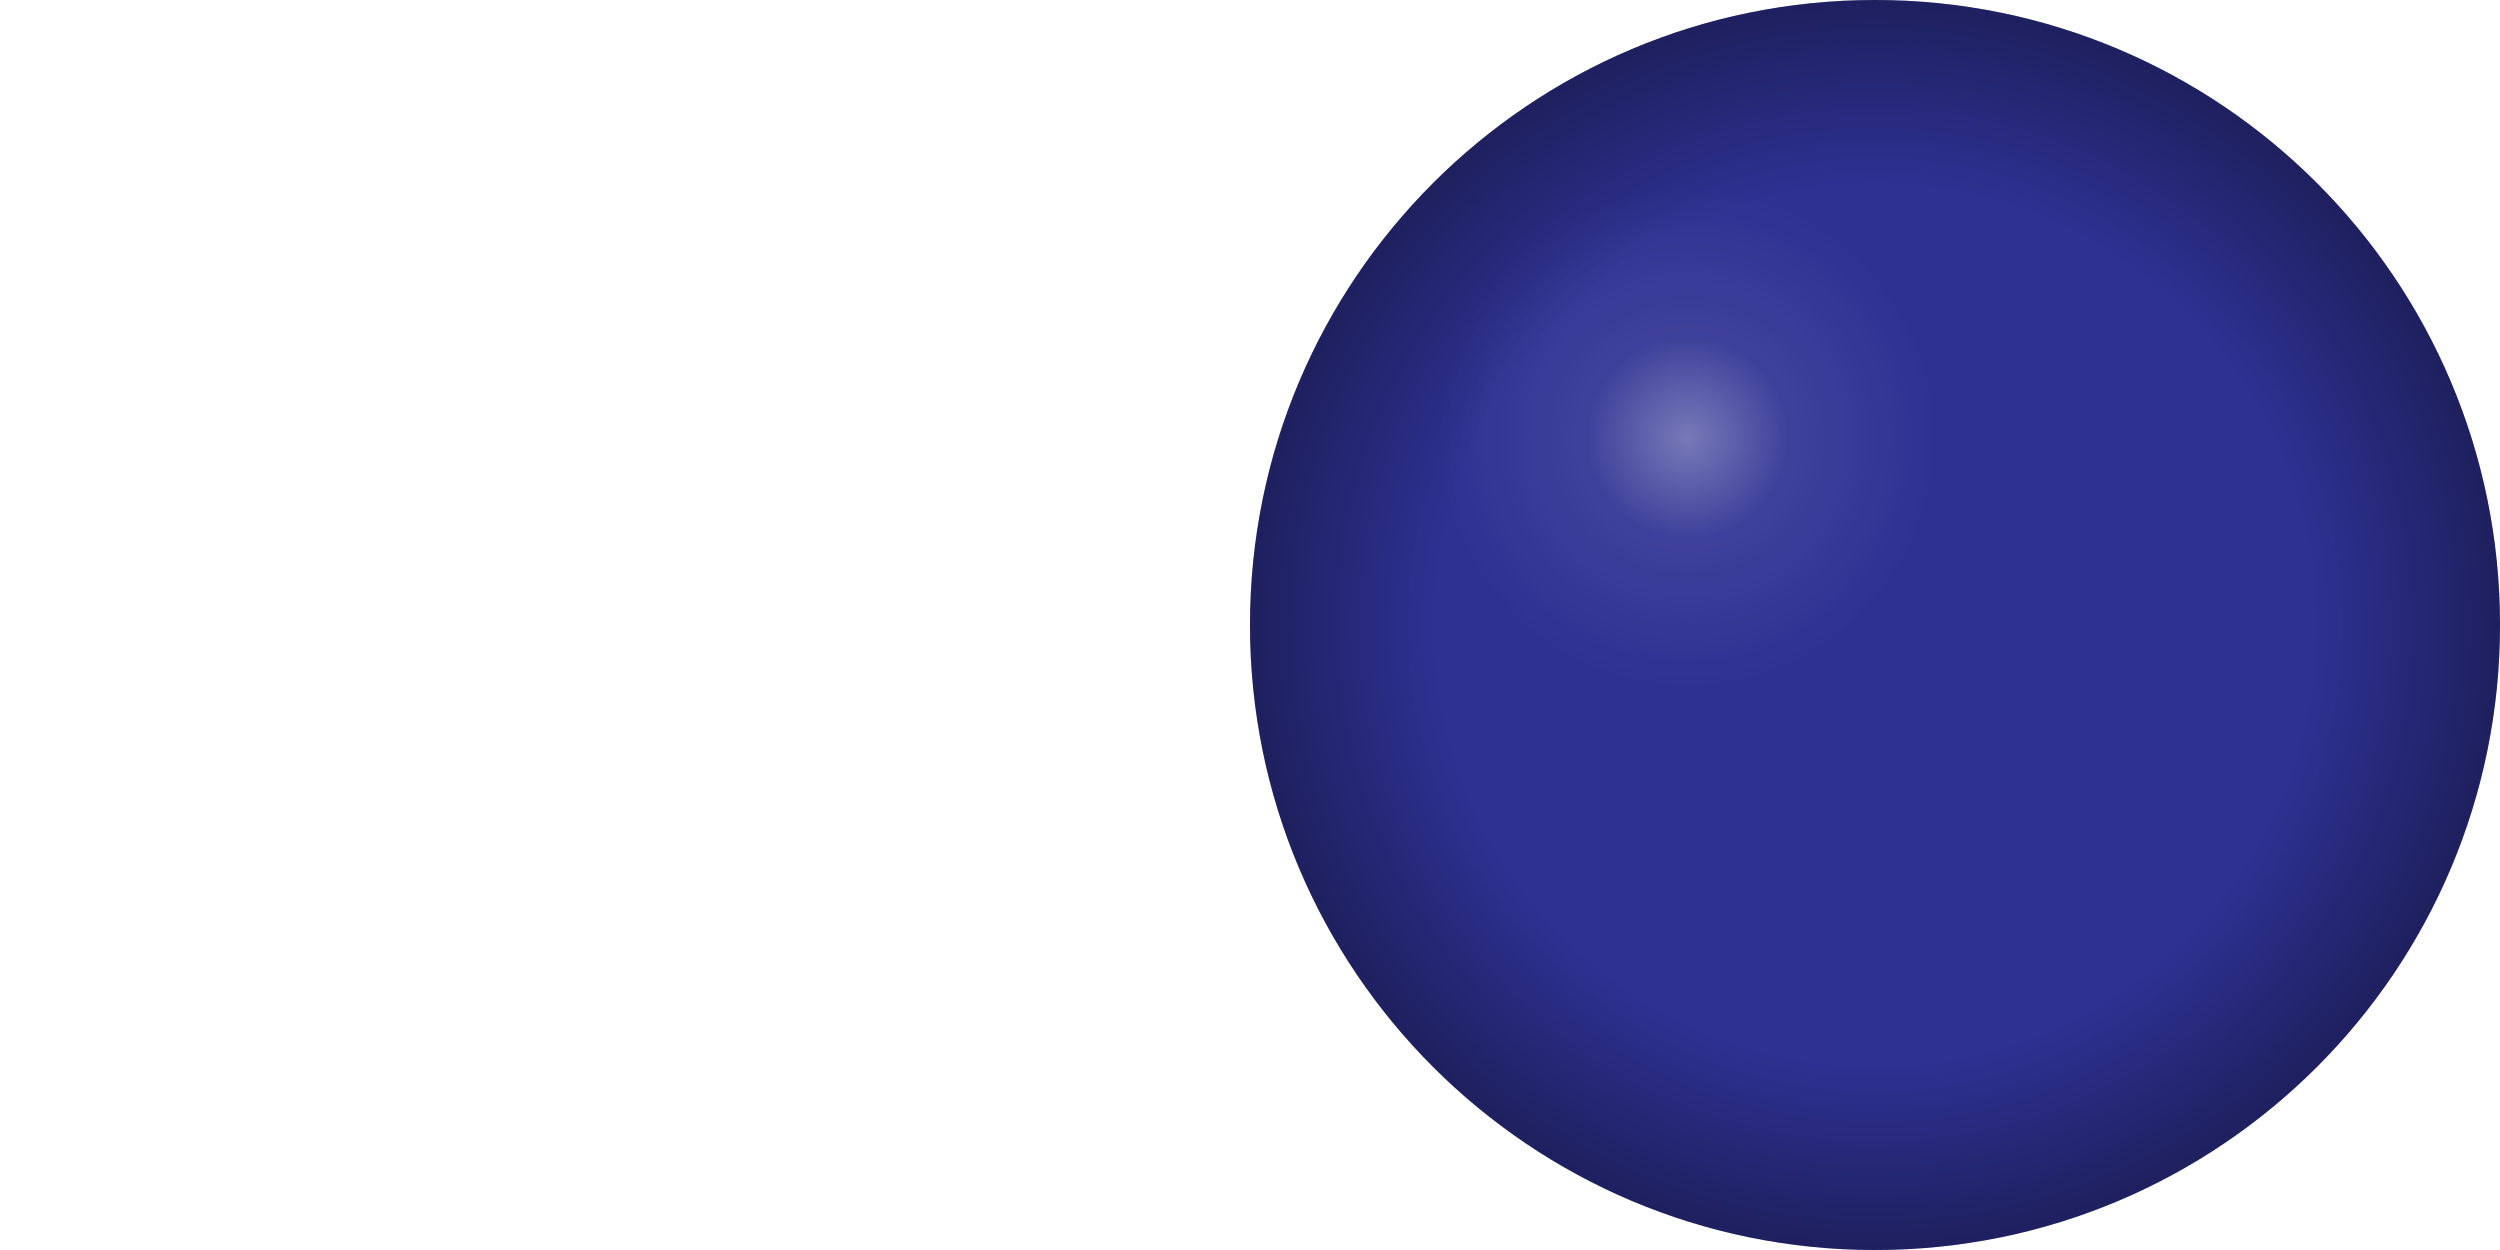
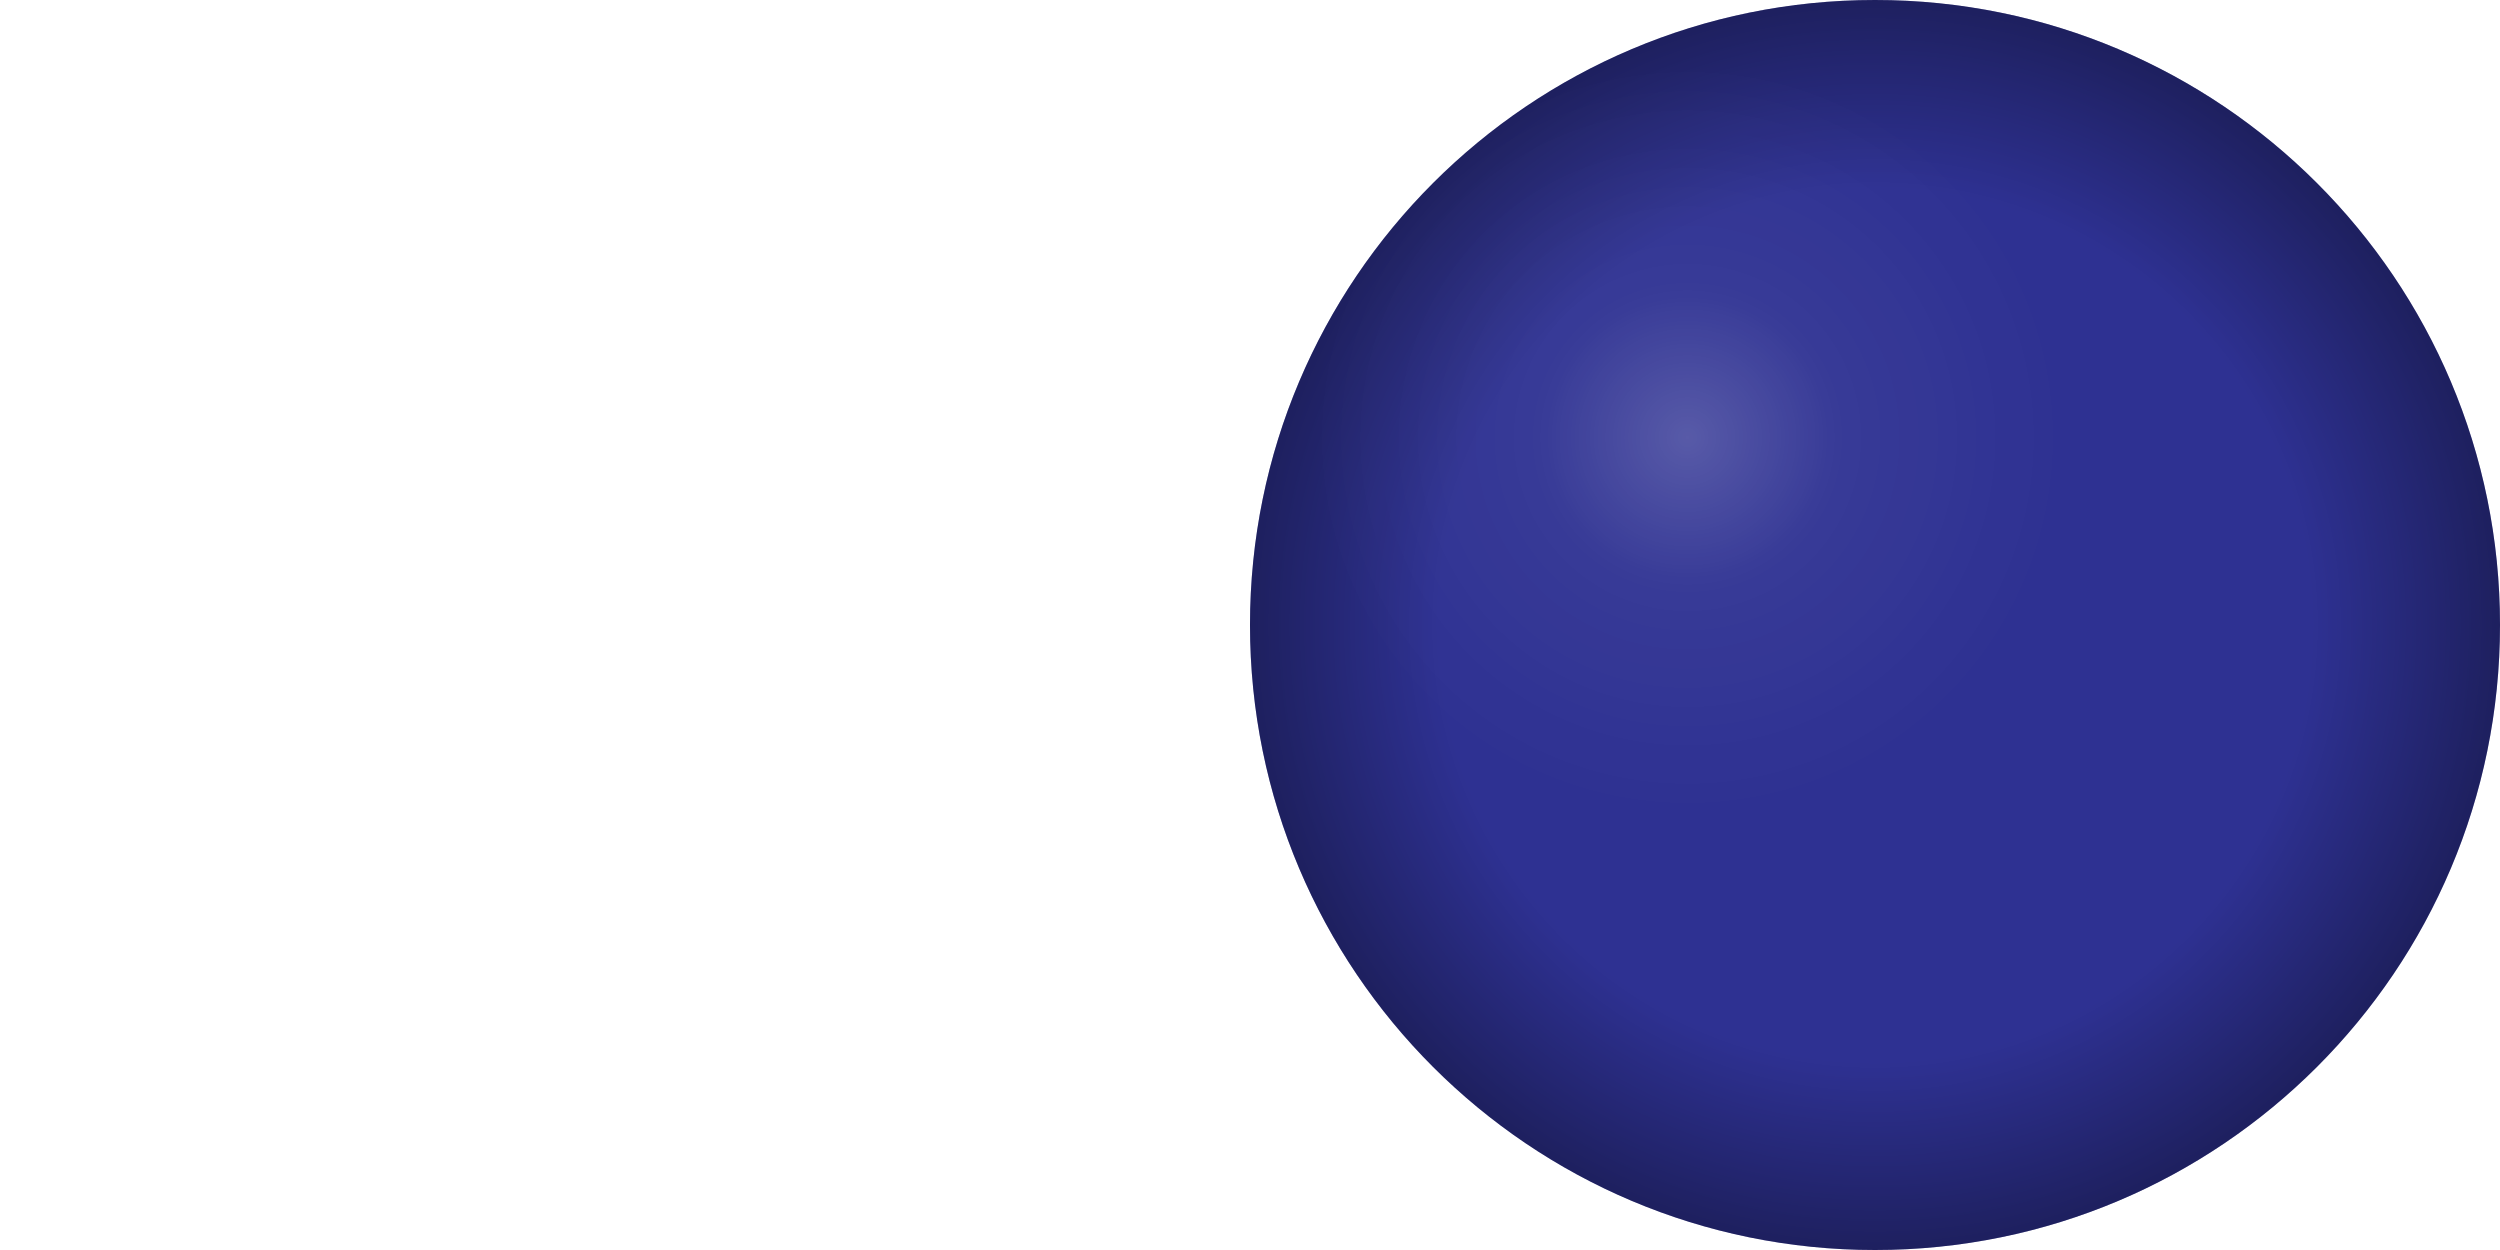
<svg xmlns="http://www.w3.org/2000/svg" viewBox="0 0 600 300">
  <defs>
    <radialGradient id="cb-edge" cx="450" cy="150" r="150" gradientUnits="userSpaceOnUse">
      <stop offset="0.7" stop-color="#000" stop-opacity="0" />
      <stop offset="1" stop-color="#000" stop-opacity="0.35" />
    </radialGradient>
-     <radialGradient id="cb-spec" cx="405" cy="105" r="60" gradientUnits="userSpaceOnUse">
-       <stop offset="0" stop-color="#fff" stop-opacity="0.35" />
-       <stop offset="0.4" stop-color="#fff" stop-opacity="0.08" />
+     <radialGradient id="cb-spec" cx="405" cy="105" r="90" gradientUnits="userSpaceOnUse">
+       <stop offset="0" stop-color="#fff" stop-opacity="0.2" />
+       <stop offset="0.4" stop-color="#fff" stop-opacity="0.046" />
      <stop offset="1" stop-color="#fff" stop-opacity="0" />
    </radialGradient>
  </defs>
  <circle cx="150" cy="150" r="150" fill="none" />
  <circle cx="450" cy="150" r="150" fill="#2E3192" />
  <circle cx="450" cy="150" r="150" fill="url(#cb-edge)" />
  <circle cx="450" cy="150" r="150" fill="url(#cb-spec)" />
</svg>
